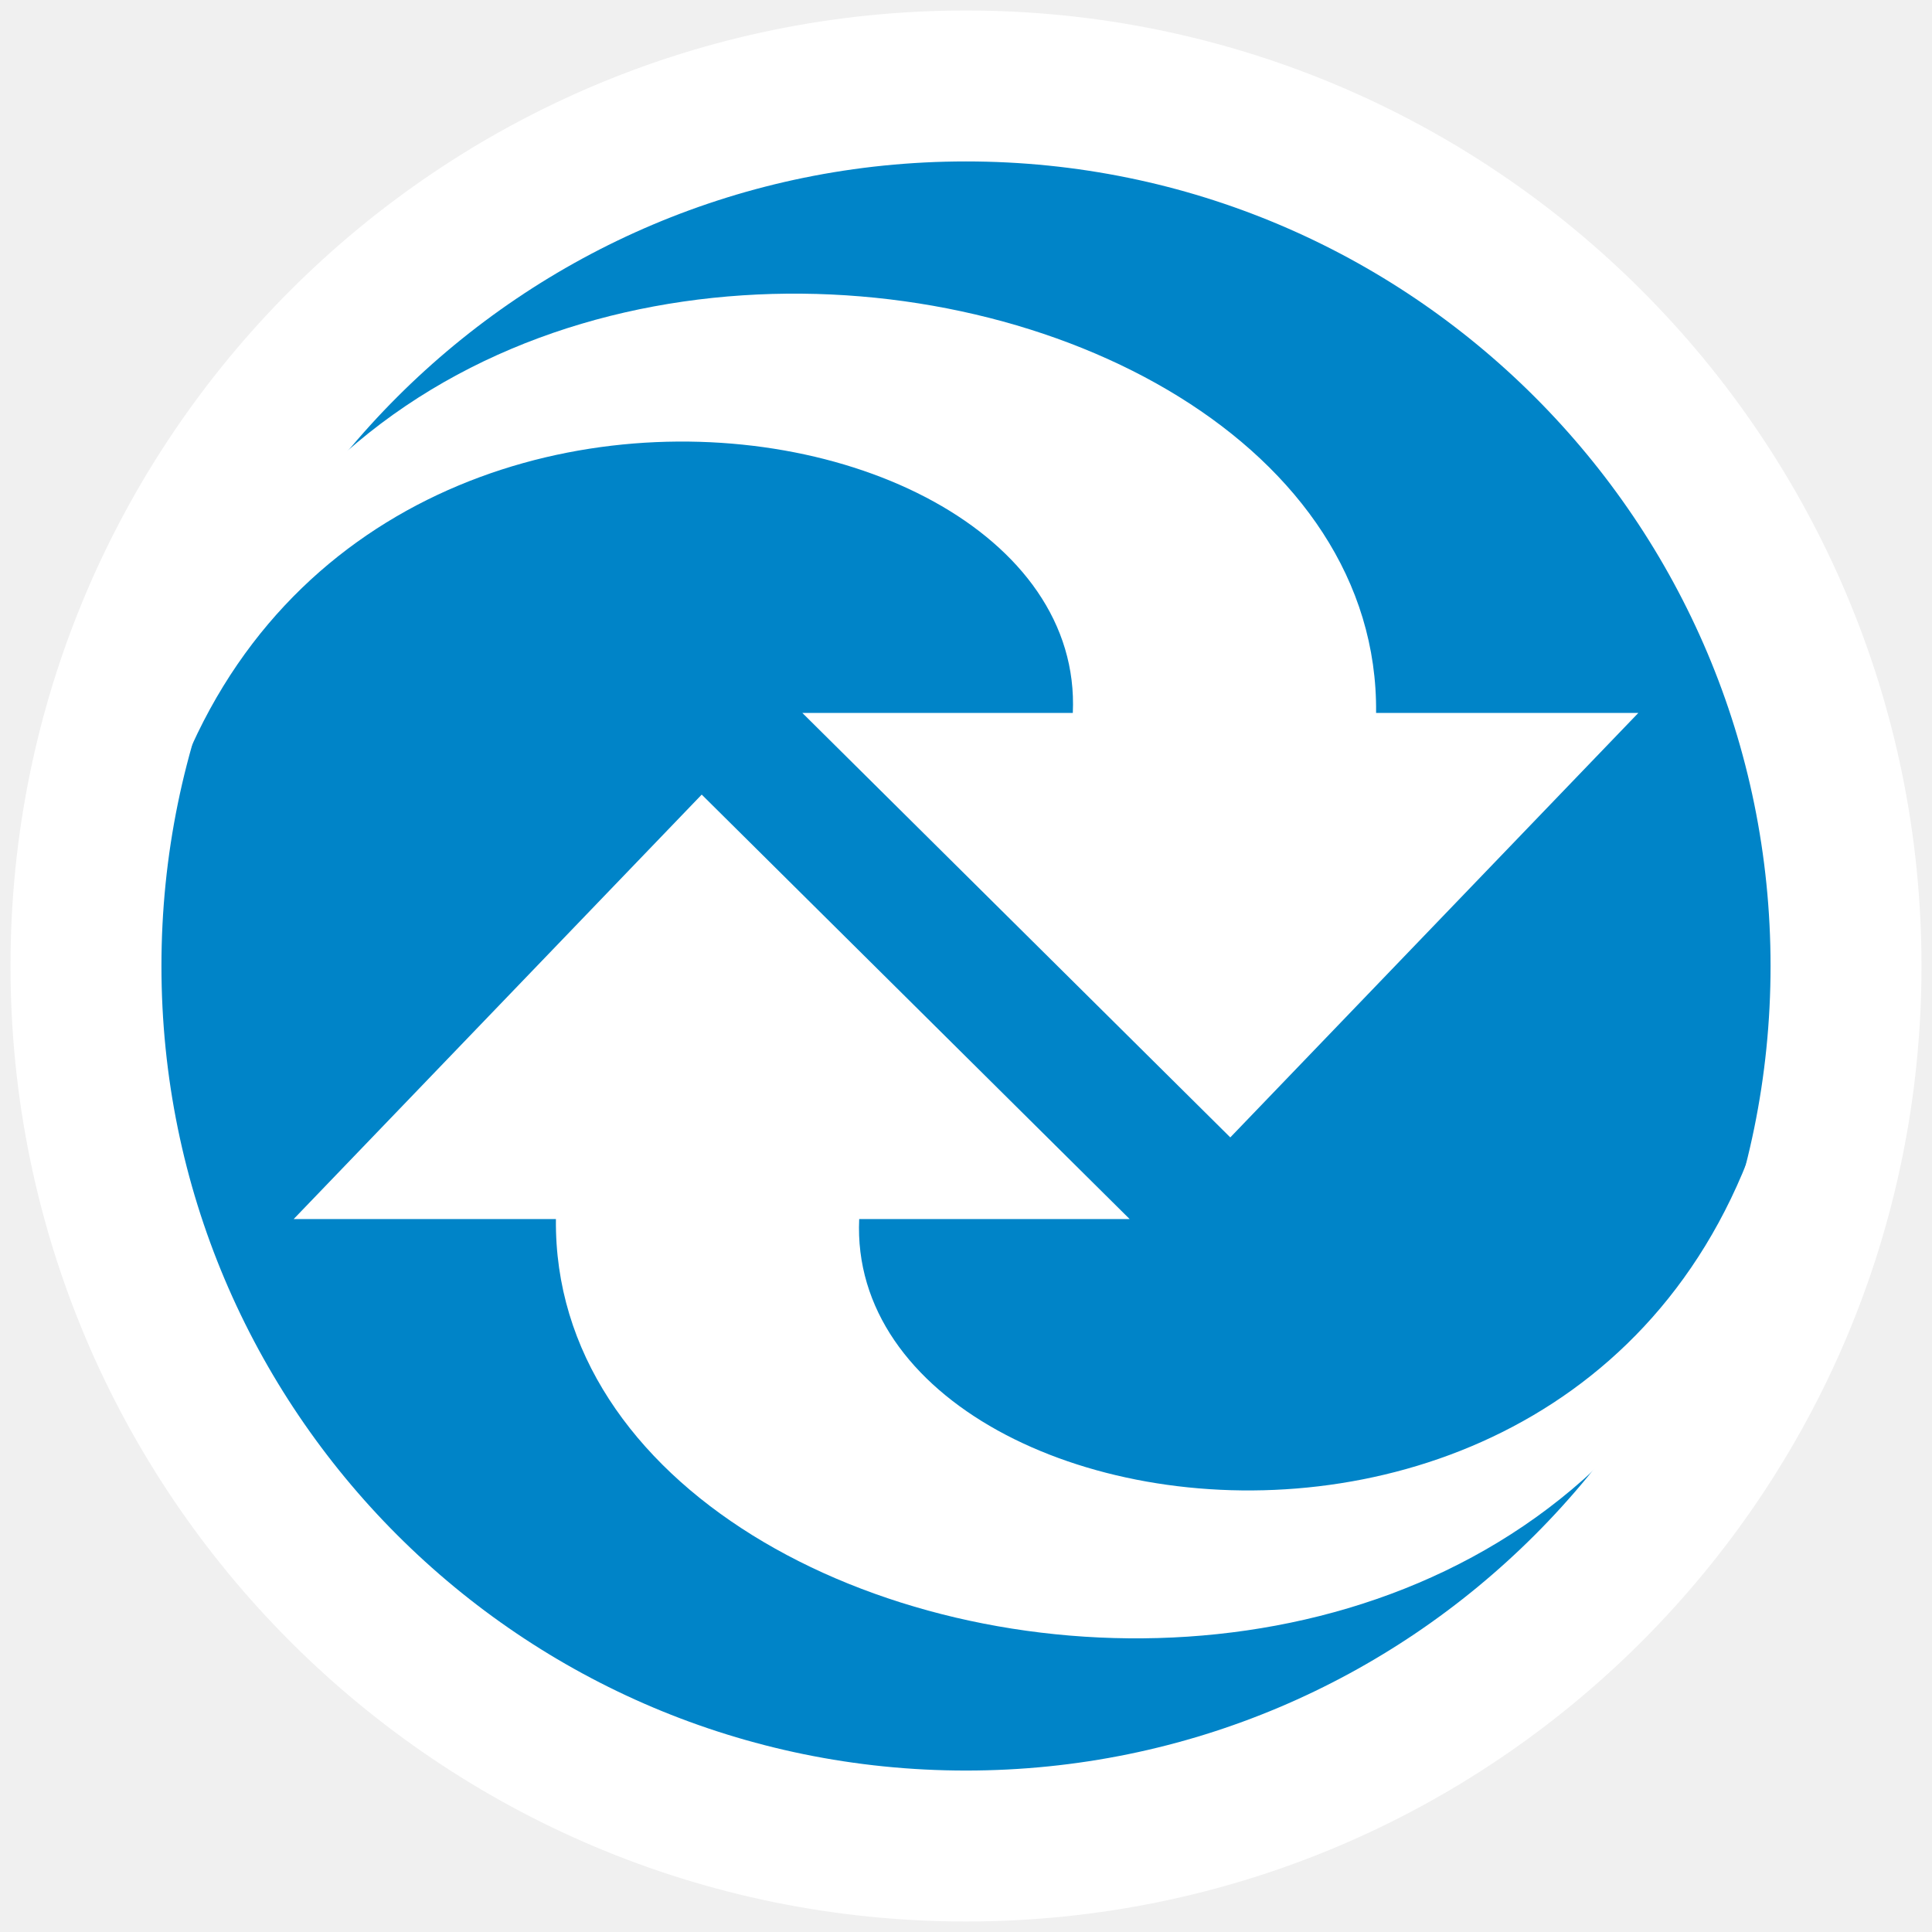
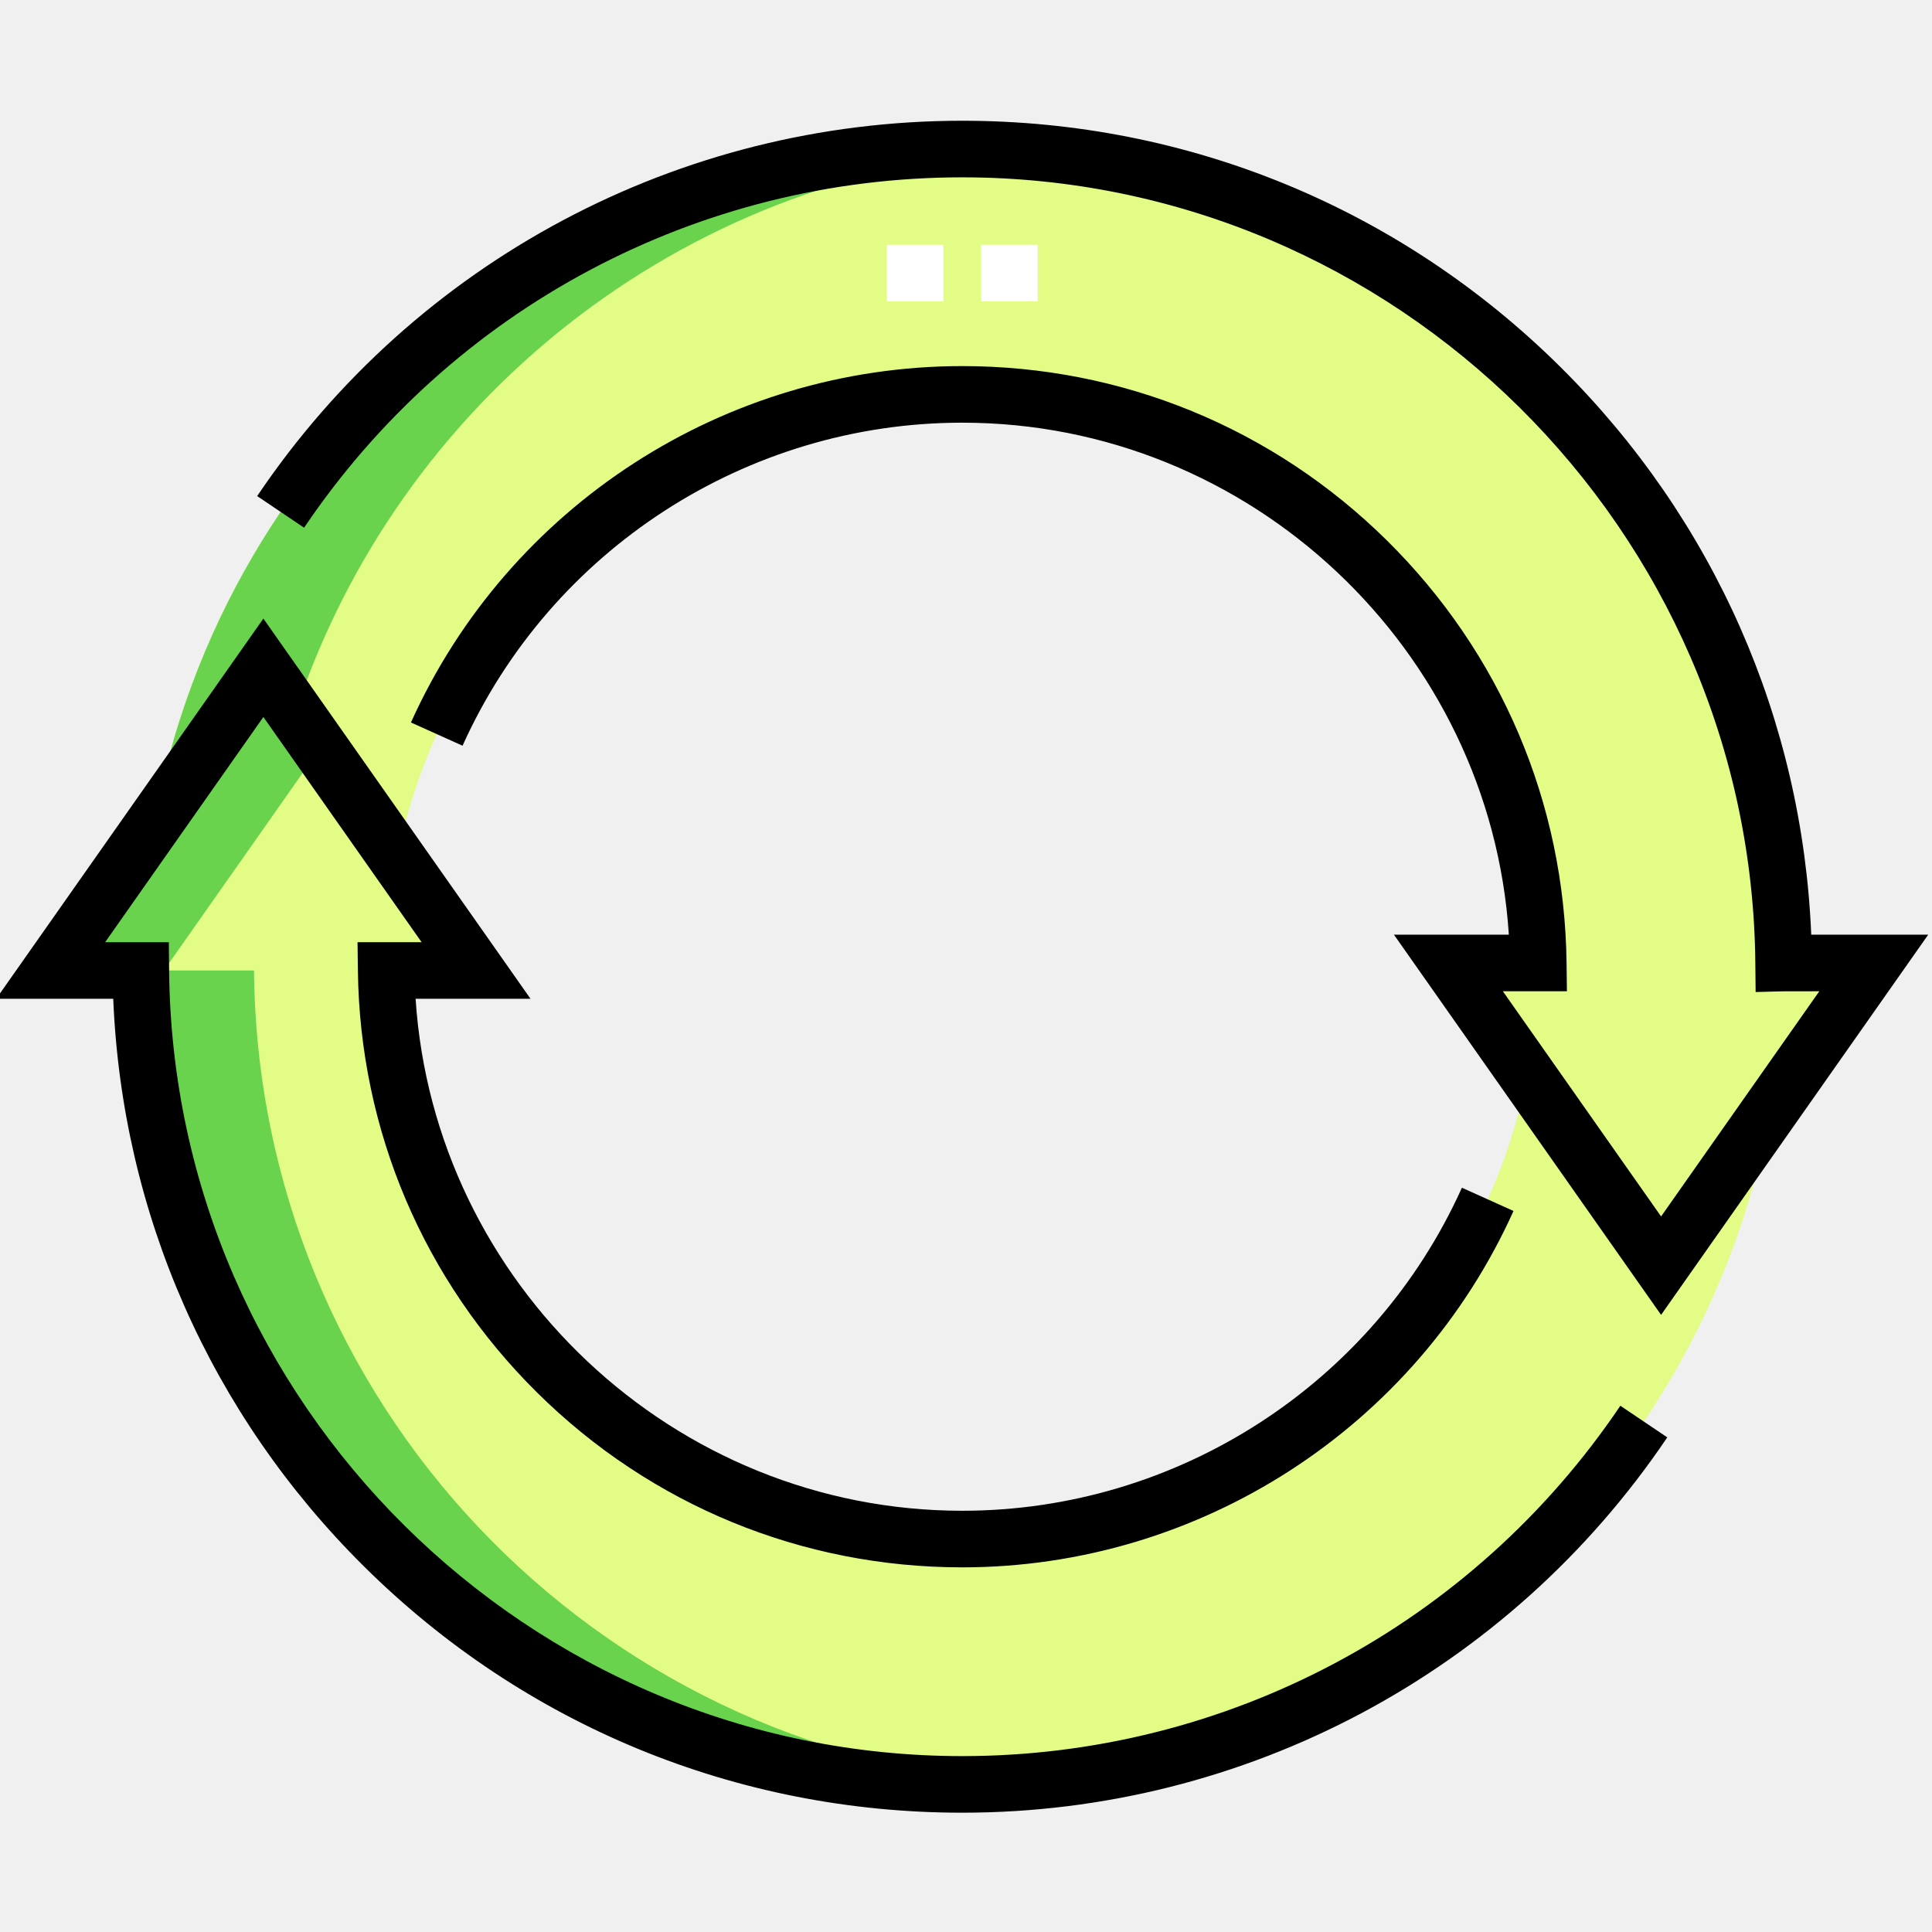
- <svg xmlns="http://www.w3.org/2000/svg" xmlns:xlink="http://www.w3.org/1999/xlink" width="128" height="128" id="svg2169" version="1.0">
-   <defs id="defs2171">
-     <linearGradient id="linearGradient4189">
-       <stop style="stop-color:#e6e6e6;stop-opacity:1;" offset="0" id="stop4191" />
-       <stop style="stop-color:#e6e6e6;stop-opacity:0;" offset="1" id="stop4193" />
-     </linearGradient>
-     <linearGradient id="linearGradient5113">
-       <stop style="stop-color:white;stop-opacity:1;" offset="0" id="stop5115" />
-       <stop style="stop-color:white;stop-opacity:0;" offset="1" id="stop5117" />
-     </linearGradient>
-     <linearGradient xlink:href="#linearGradient5113" id="linearGradient5315" x1="30.377" y1="11.133" x2="11.726" y2="41.419" gradientUnits="userSpaceOnUse" gradientTransform="matrix(-2.304983,0,0,2.29434,120.8302,-6.941482)" />
-     <linearGradient xlink:href="#linearGradient4189" id="linearGradient4195" x1="92.944" y1="10.696" x2="92.944" y2="71.888" gradientUnits="userSpaceOnUse" gradientTransform="matrix(1.347626,0,0,1.347626,-17.48862,-23.49039)" />
-   </defs>
-   <g id="layer1">
-     <path style="opacity:1;fill:#0084c8;fill-opacity:1;fill-rule:nonzero;stroke:#ffffff;stroke-width:9.173;stroke-linejoin:miter;stroke-miterlimit:4;stroke-dasharray:none;stroke-opacity:1" id="path11204" d="M 124.286 65.946 A 53.482 53.482 0 1 1  17.321,65.946 A 53.482 53.482 0 1 1  124.286 65.946 z" transform="matrix(-1.09015,0,0,1.09015,141.1865,-7.891516)" />
-     <g id="g4599" transform="matrix(0,1.659494,-1.820808,0,178.5809,-49.10623)">
-       <path style="color:#303030;fill:#ffffff;fill-opacity:1;fill-rule:nonzero;stroke:none;stroke-width:1.305;stroke-linecap:butt;stroke-linejoin:miter;marker:none;marker-start:none;marker-mid:none;marker-end:none;stroke-miterlimit:4;stroke-dasharray:none;stroke-dashoffset:0;stroke-opacity:1;visibility:visible;display:block;overflow:visible" d="M 65.15,32.733 C 105.894,31.388 99.454,78.058 78.261,77.85 L 78.261,87.393 L 61.314,72.545 L 78.261,56.973 C 78.261,56.973 78.261,66.815 78.261,66.815 C 92.576,67.412 96.765,33.001 65.15,32.733 z " id="path1432" />
-       <path style="color:#303030;fill:#ffffff;fill-opacity:1;fill-rule:nonzero;stroke:none;stroke-width:1.305;stroke-linecap:butt;stroke-linejoin:miter;marker:none;marker-start:none;marker-mid:none;marker-end:none;stroke-miterlimit:4;stroke-dasharray:none;stroke-dashoffset:0;stroke-opacity:1;visibility:visible;display:block;overflow:visible" d="M 71.164,93.263 C 30.42,94.608 36.86,47.8 58.053,48.007 L 58.053,38.464 L 75,53.312 L 58.053,68.884 C 58.053,68.884 58.053,59.042 58.053,59.042 C 43.738,58.446 39.55,92.995 71.164,93.263 z " id="path4597" />
-     </g>
-   </g>
+ <svg xmlns="http://www.w3.org/2000/svg" height="511pt" viewBox="1 -31 511.999 511" width="511pt">
+   <path d="m473.688 223.695h-.008c-1.07-119.309-98.117-215.695-217.68-215.695-106.938 0-195.859 77.105-214.211 178.754l29.008-41.285 35.445 50.445c13.848-70.062 75.629-122.898 149.758-122.898 83.652 0 151.59 67.281 152.656 150.68h-23.816l56.363 80.215 56.359-80.215zm0 0" fill="#e2fc85" />
+   <path d="m270.902 8.516c-4.926-.332-9.895-.516-14.902-.516-106.934 0-195.859 77.105-214.211 178.754l29.008-41.285 8.43 12c27.117-82.238 101.914-142.805 191.676-148.953zm0 0" fill="#6ad34d" />
+   <path d="m441.203 303.914-35.445-50.449c-13.848 70.066-75.629 122.898-149.758 122.898-83.652 0-151.59-67.277-152.656-150.676h23.816l-56.363-80.219-56.359 80.219h23.887c1.066 119.309 98.117 215.695 217.676 215.695 106.938 0 195.859-77.105 214.215-178.754zm0 0" fill="#e2fc85" />
+   <path d="m68.316 225.688h-23.887l41.363-58.875-14.996-21.344-56.363 80.219h23.887c1.07 119.309 98.117 215.695 217.68 215.695 5.074 0 10.105-.176 15.094-.516-112.621-7.617-201.754-100.871-202.777-215.18zm0 0" fill="#6ad34d" />
+   <path d="m275.996 48.363h-14.996v-14.996h14.996zm-24.996 0h-14.996v-14.996h14.996zm0 0" fill="#fff" />
+   <path d="m256 15.496c114.863 0 209.152 93.43 210.18 208.266l.078 7.641c9.484-.262 5.664-.207 16.875-.207l-41.93 59.676-41.93-59.676h16.977l-.098-7.598c-.539-42.344-17.441-82.066-47.586-111.852-30.172-29.809-70.148-46.227-112.566-46.227-62.906 0-120.25 37.07-146.094 94.445l13.672 6.16c23.43-52.004 75.406-85.609 132.422-85.609 76.484 0 139.934 60.191 144.859 135.68h-30.453l70.797 100.762 70.797-100.762h-31.008c-2.352-56.926-25.773-110.09-66.438-150.414-42.453-42.098-98.766-65.281-158.555-65.281-75.012 0-144.859 37.184-186.848 99.465l12.438 8.383c39.191-58.141 104.395-92.852 174.41-92.852zm0 0" />
+   <path d="m256 433.887c-114.867 0-209.152-93.43-210.184-208.266l-.074-7.434h-16.875l41.93-59.676 41.93 59.676h-16.977l.098 7.598c.539 42.344 17.438 82.066 47.586 111.852 30.172 29.809 70.148 46.227 112.566 46.227 62.902 0 120.25-37.07 146.094-94.445l-13.672-6.16c-23.43 52.004-75.406 85.609-132.422 85.609-76.484 0-139.938-60.191-144.863-135.68h30.457l-70.797-100.762-70.797 100.758h31.008c2.348 56.93 25.773 110.094 66.438 150.418 42.453 42.094 98.762 65.281 158.555 65.281 75.012 0 144.859-37.184 186.844-99.465l-12.434-8.383c-39.191 58.137-104.391 92.852-174.41 92.852zm0 0" />
</svg>
